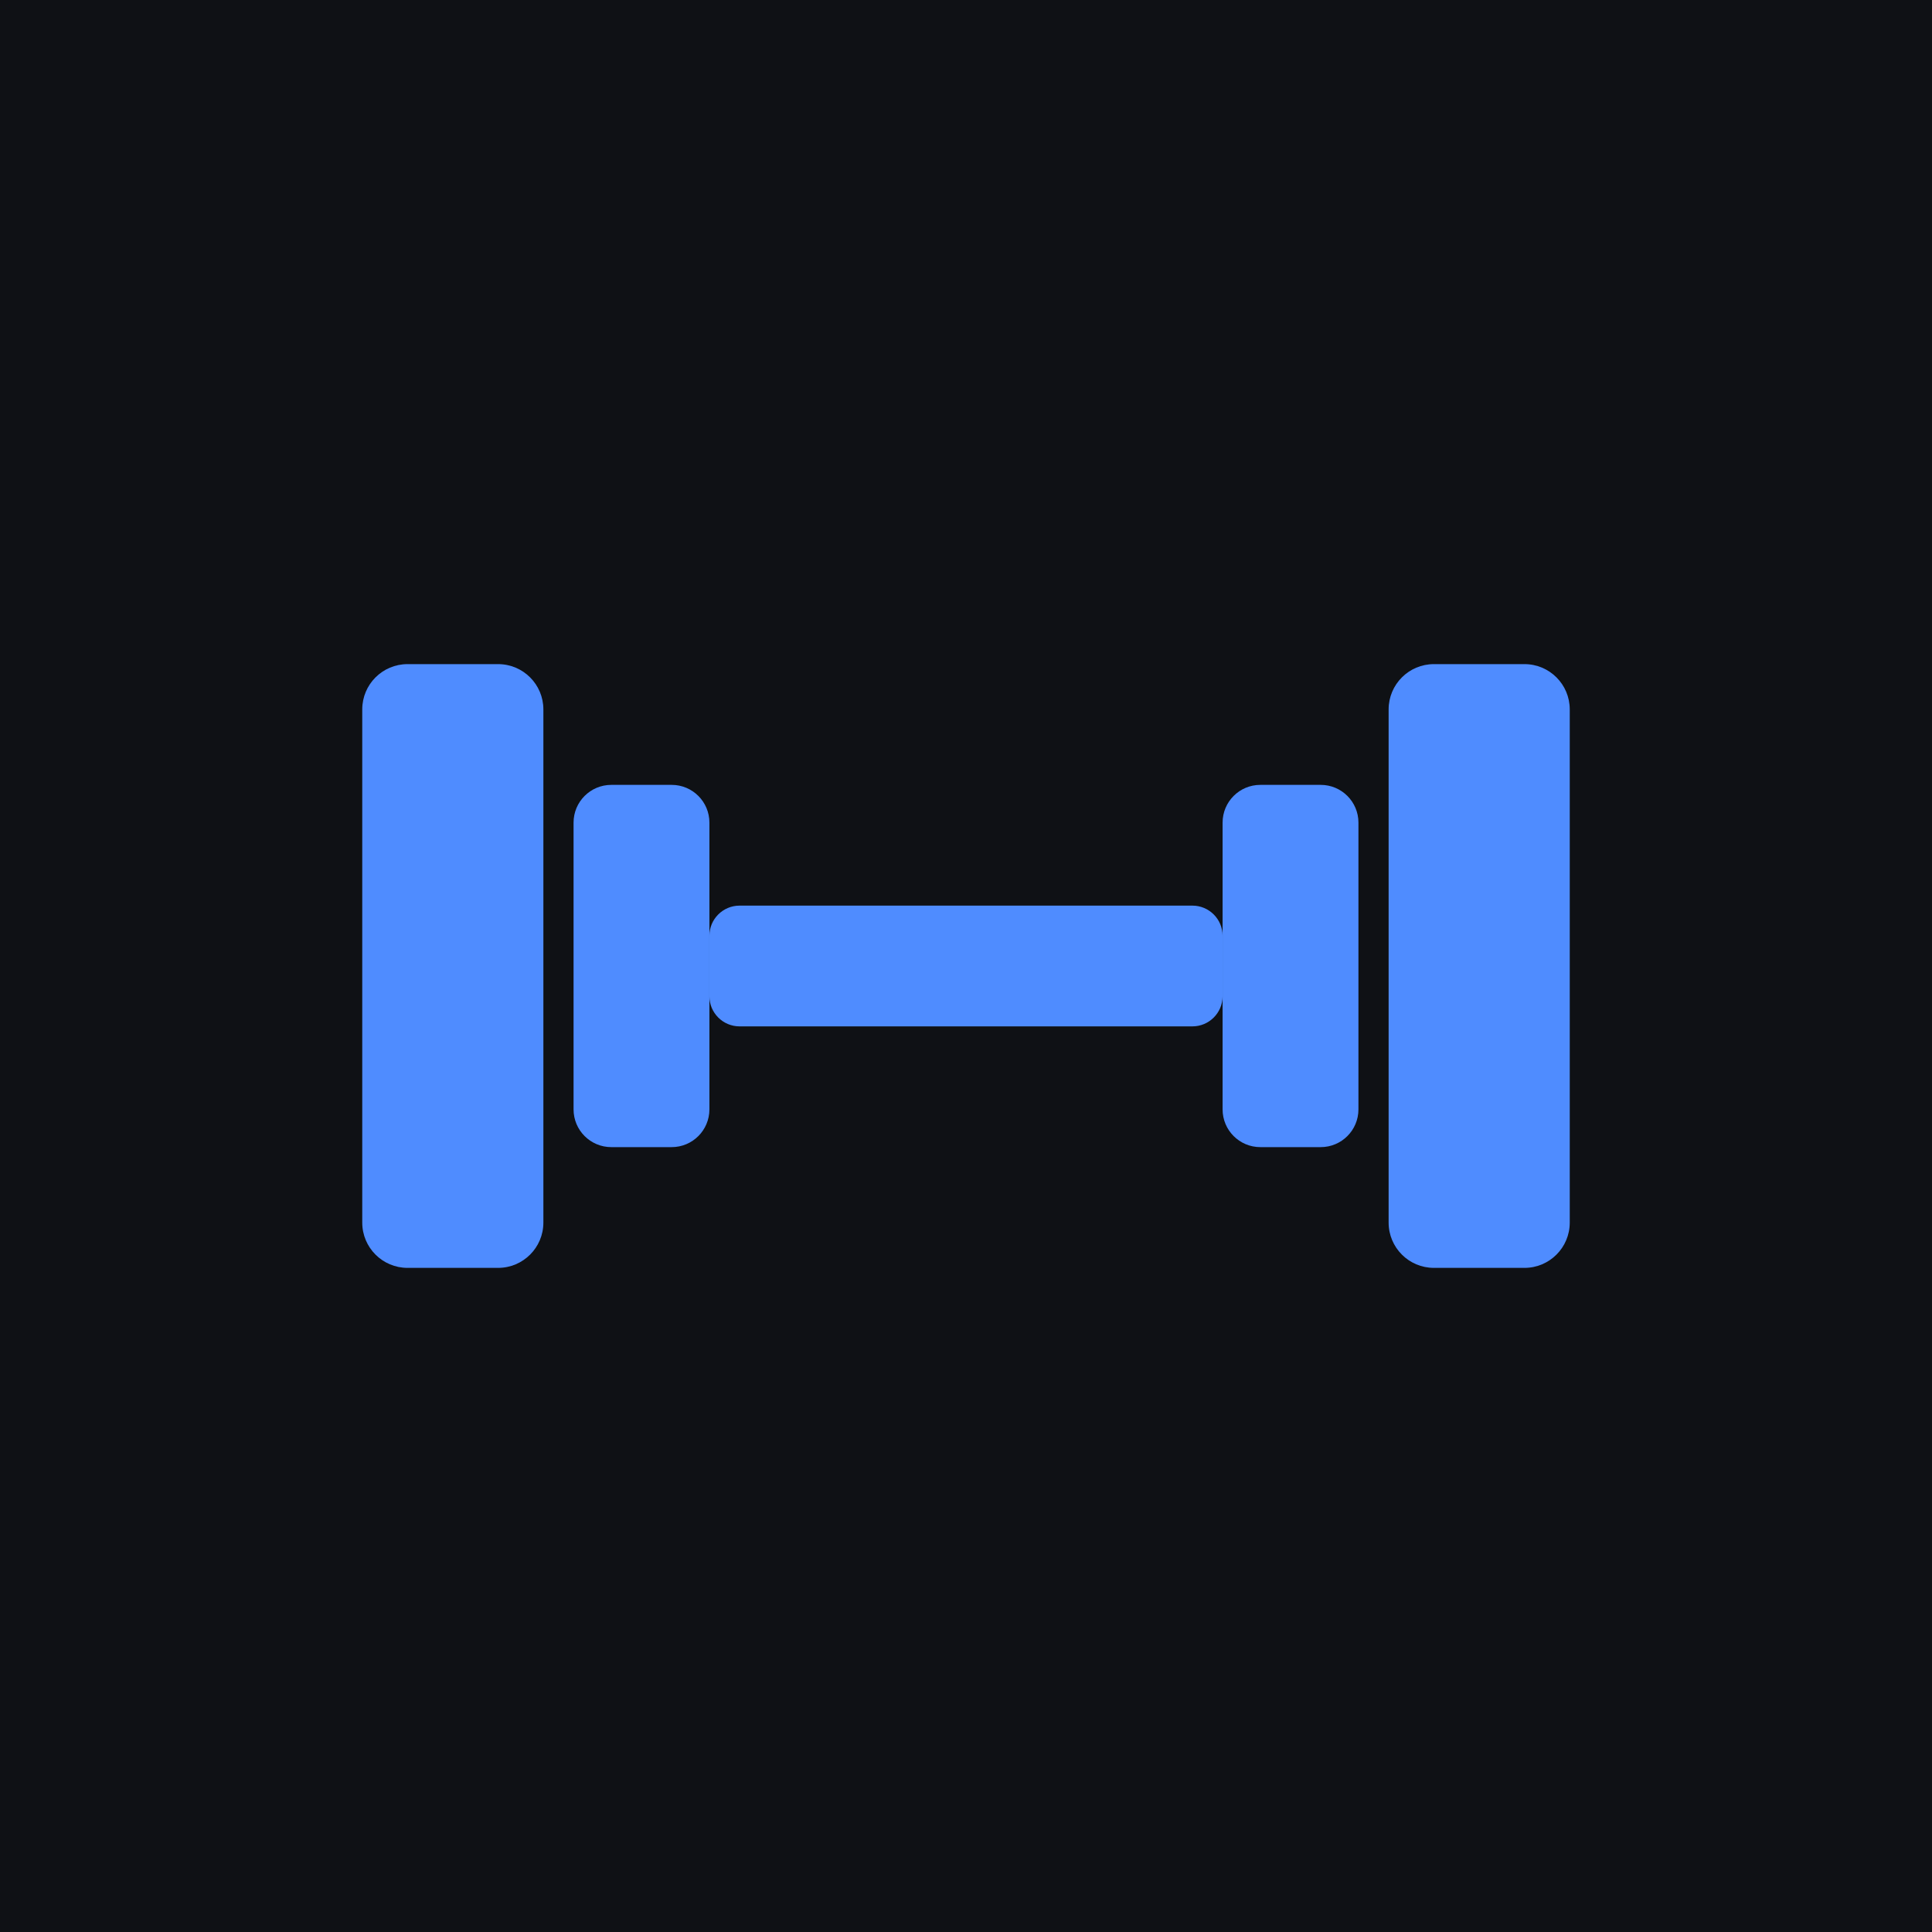
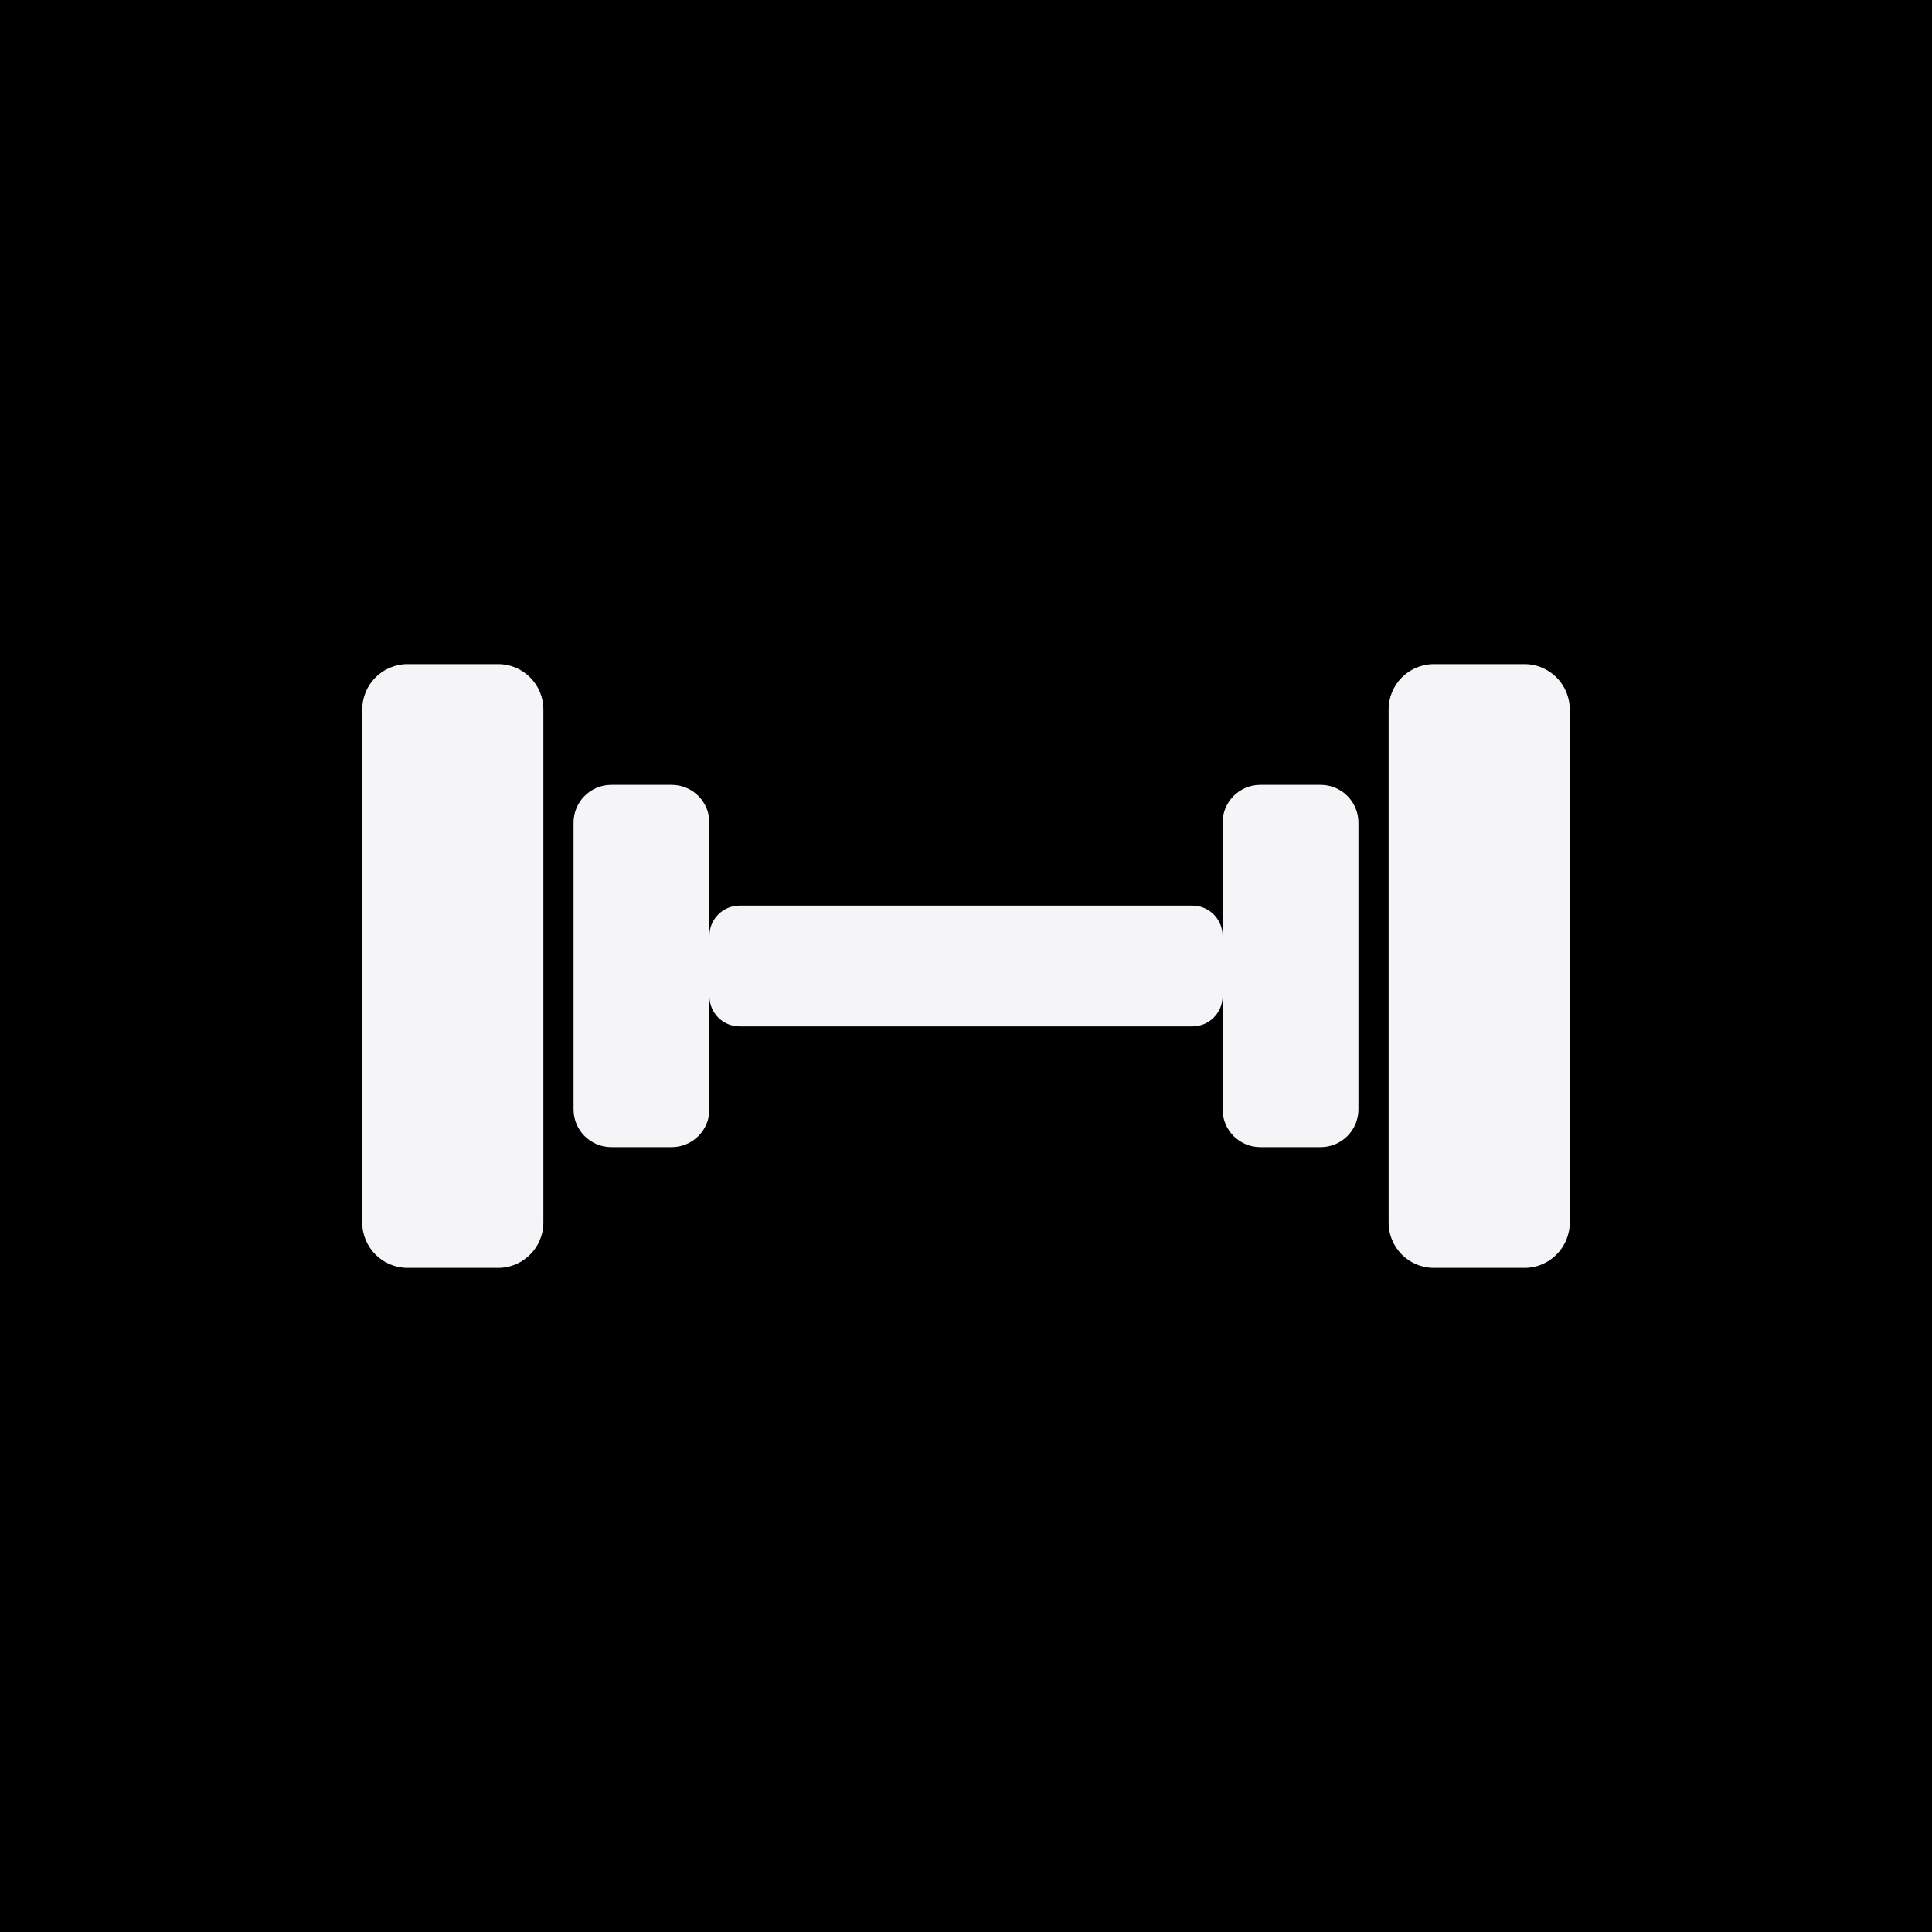
<svg xmlns="http://www.w3.org/2000/svg" viewBox="0 0 512 512">
-   <rect width="512" height="512" rx="0" fill="#0f1115" />
-   <g fill="#4f8cff">
+   <rect width="512" height="512" rx="0" fill="#000000" />
+   <g fill="#f5f5f7">
    <rect x="96" y="176" width="48" height="160" rx="12" />
    <rect x="368" y="176" width="48" height="160" rx="12" />
    <rect x="152" y="208" width="36" height="96" rx="10" />
    <rect x="324" y="208" width="36" height="96" rx="10" />
    <rect x="188" y="240" width="136" height="32" rx="8" />
  </g>
</svg>
